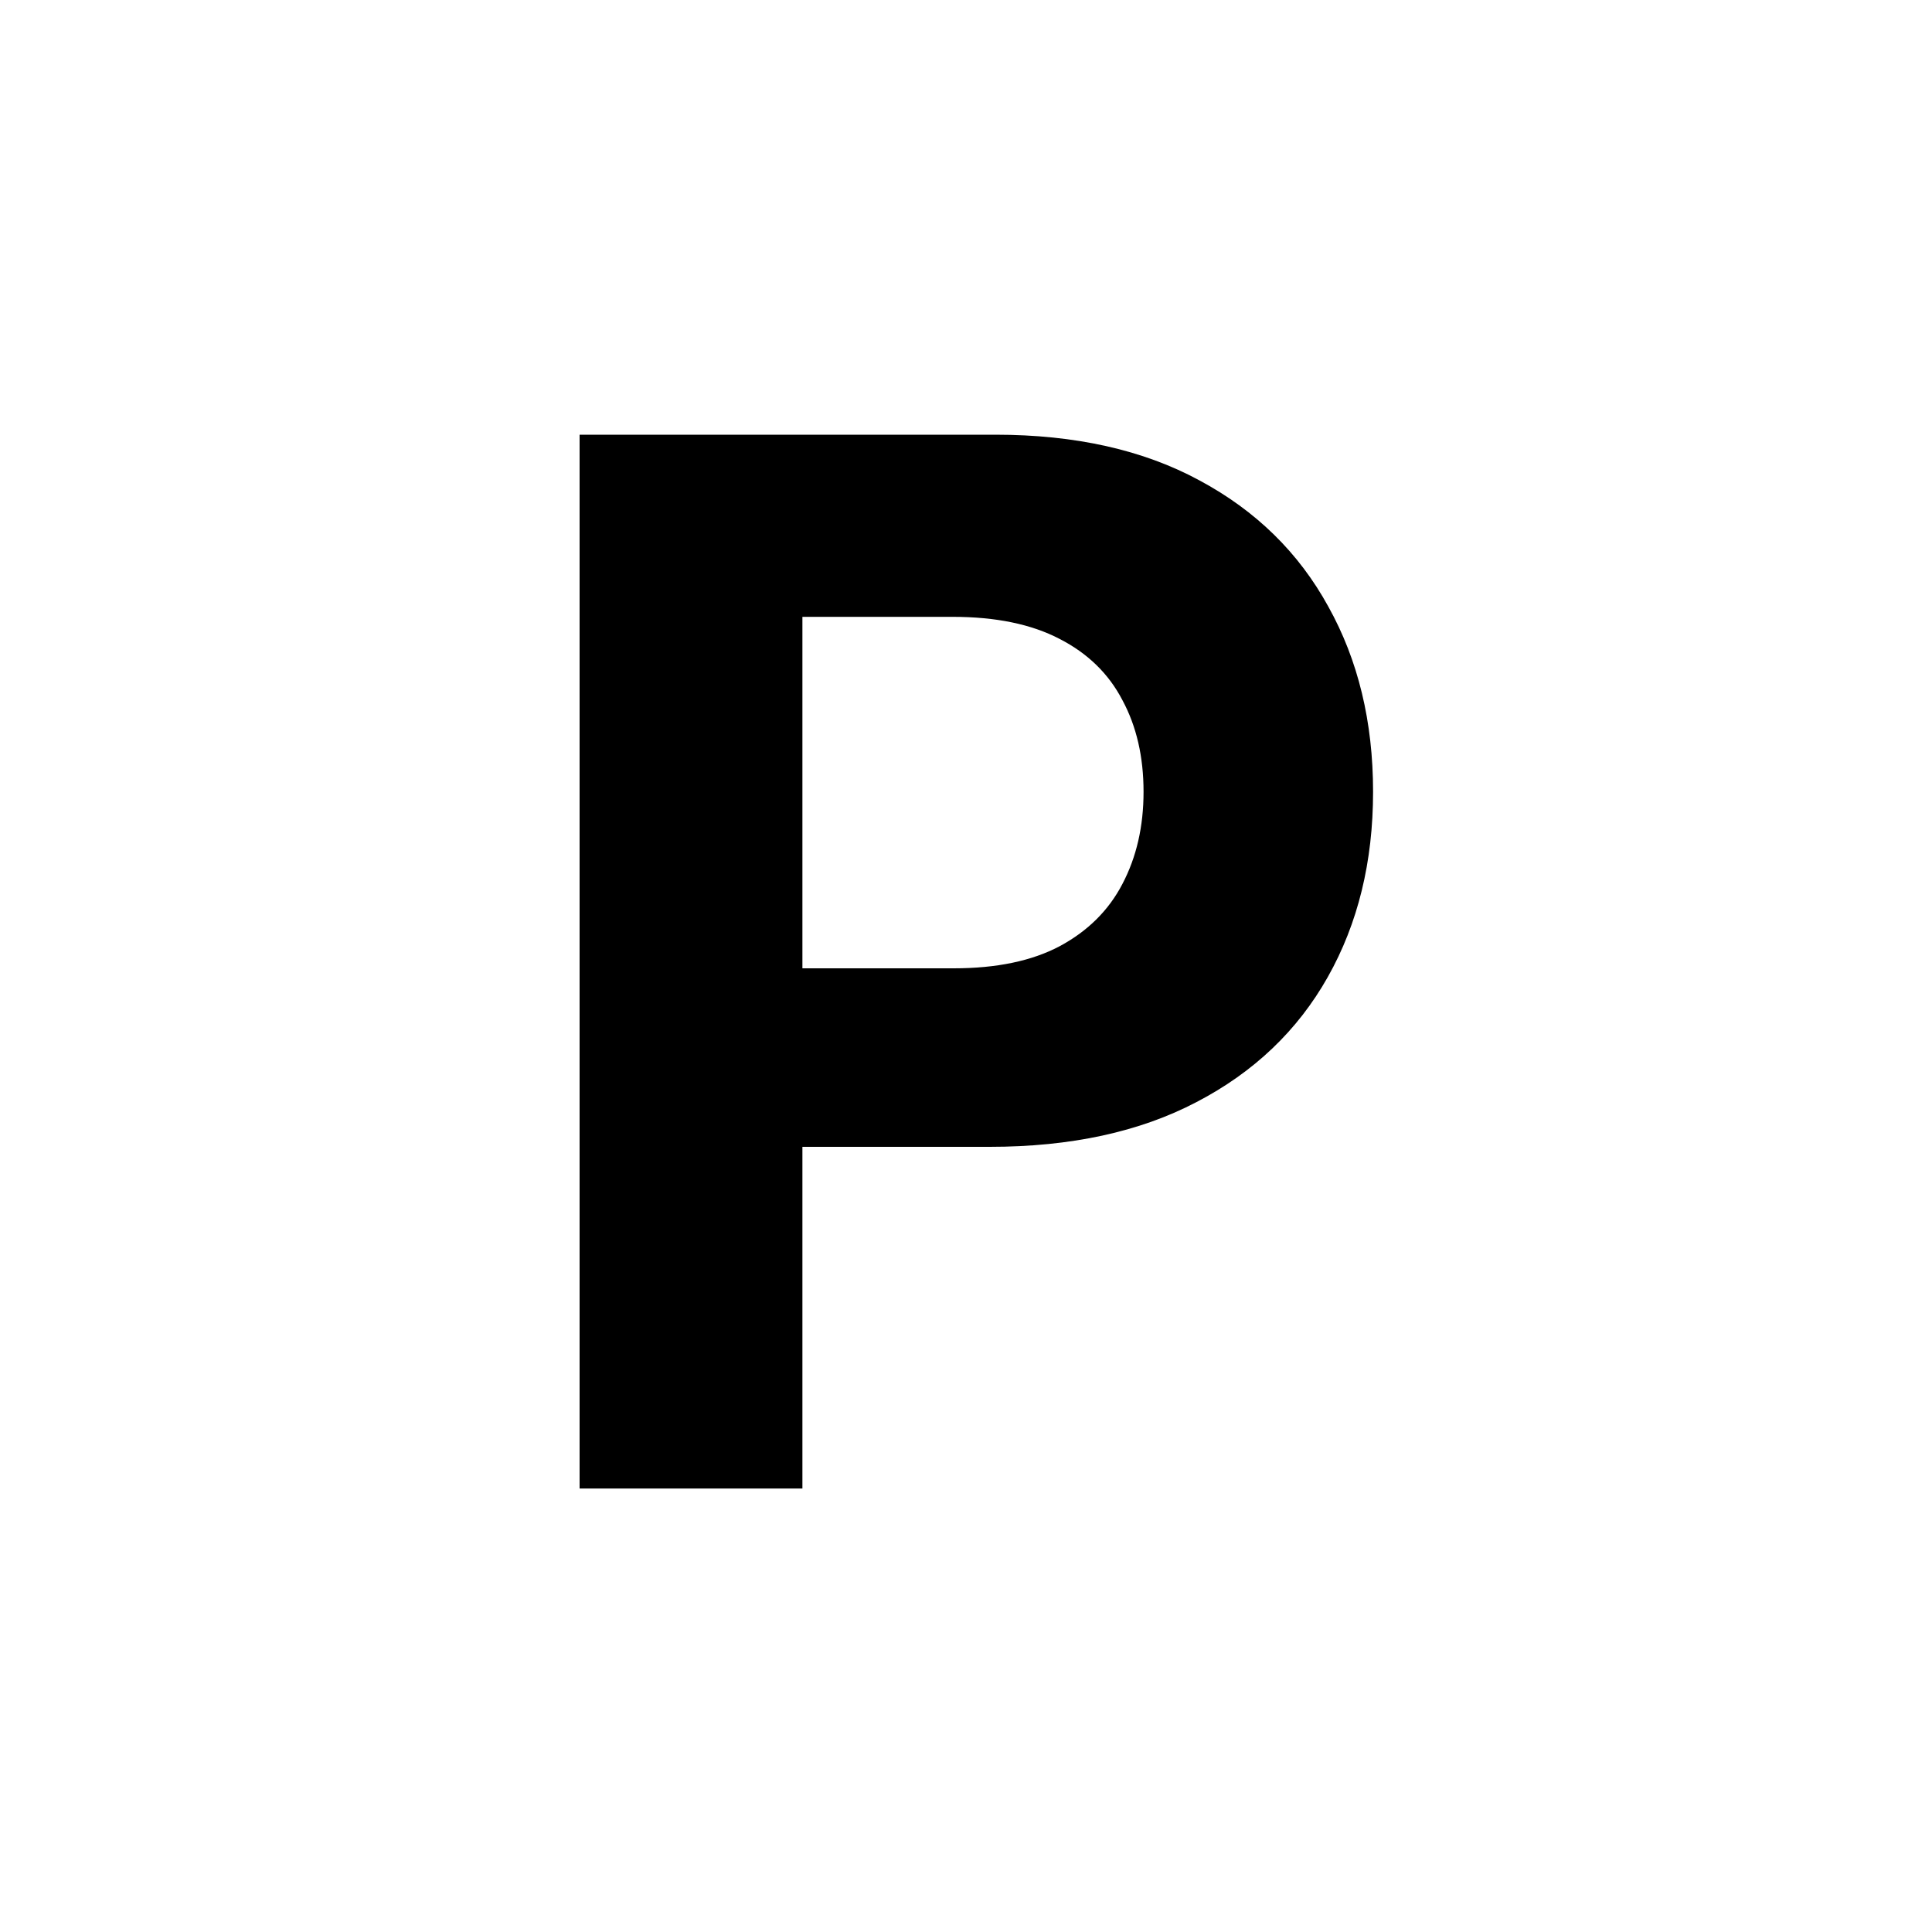
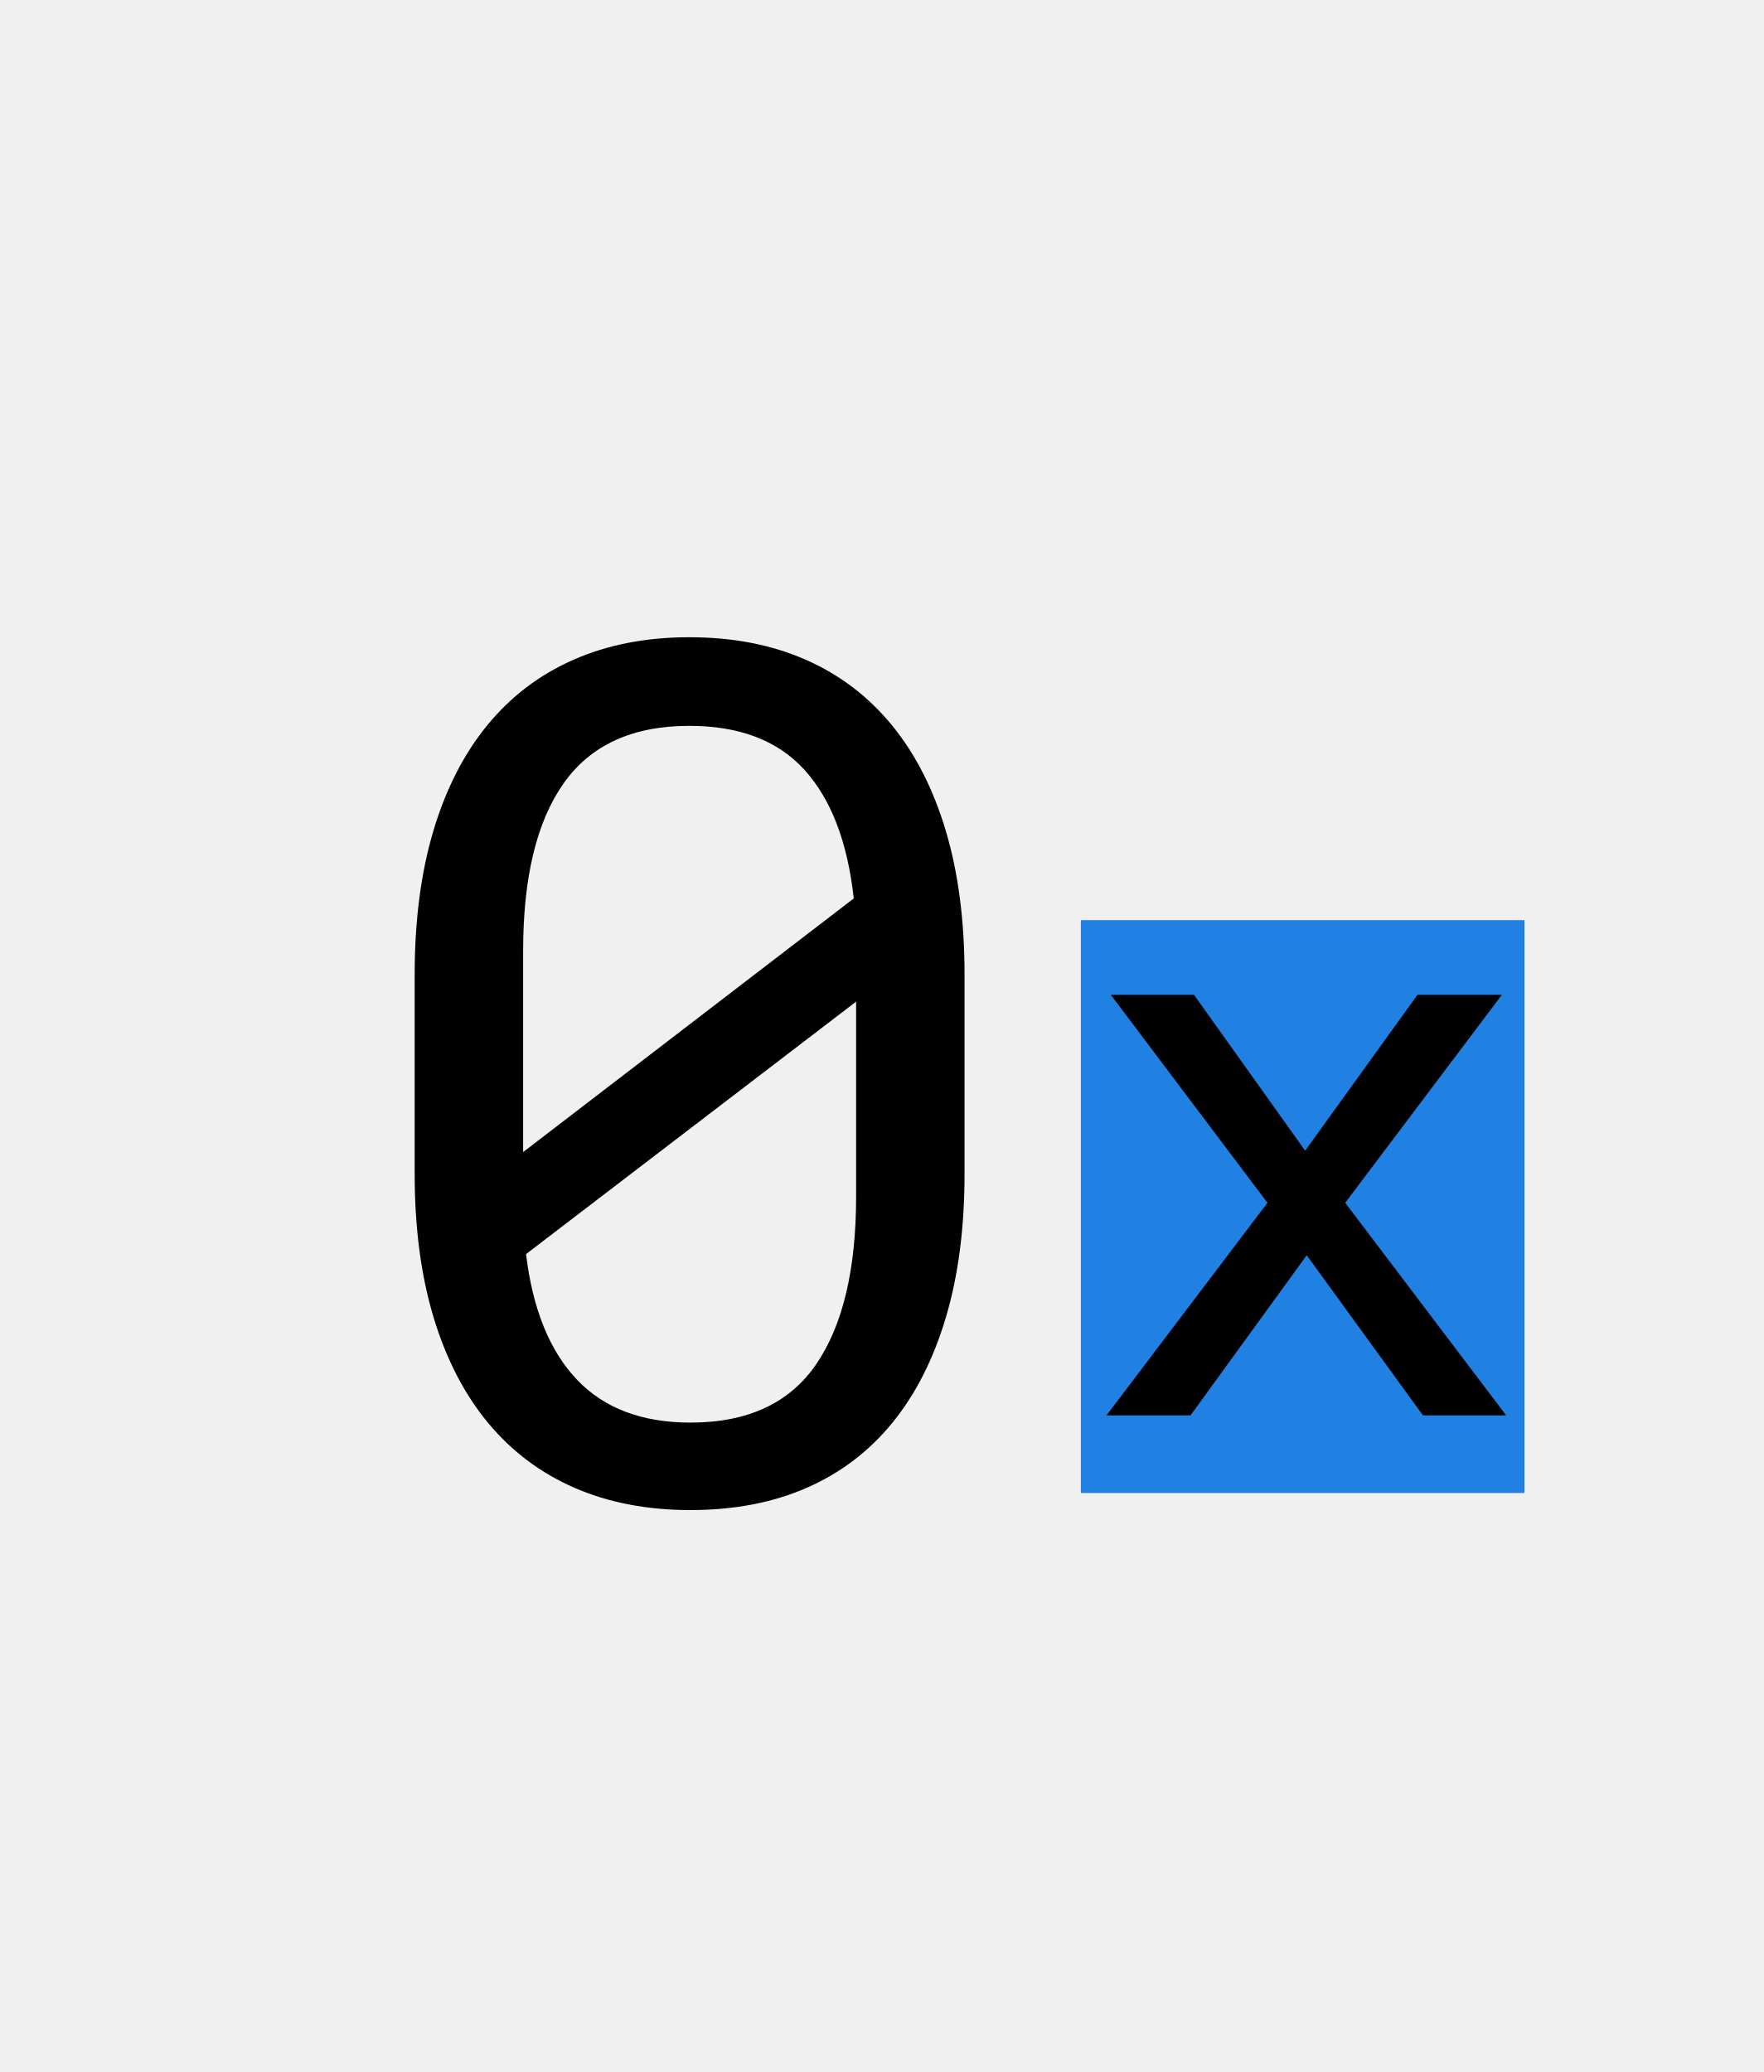
- <svg xmlns="http://www.w3.org/2000/svg" width="40" height="40" viewBox="0 0 40 40" fill="none">
-   <rect width="40" height="40" fill="white" />
-   <path d="M12 30.818V9H20.608C22.263 9 23.673 9.316 24.837 9.948C26.002 10.573 26.89 11.443 27.501 12.558C28.119 13.666 28.428 14.945 28.428 16.393C28.428 17.842 28.115 19.121 27.49 20.229C26.865 21.337 25.959 22.2 24.773 22.817C23.595 23.435 22.167 23.744 20.491 23.744H15.004V20.048H19.745C20.633 20.048 21.364 19.895 21.94 19.59C22.522 19.277 22.955 18.847 23.239 18.3C23.53 17.746 23.676 17.111 23.676 16.393C23.676 15.669 23.53 15.037 23.239 14.497C22.955 13.95 22.522 13.528 21.94 13.229C21.357 12.924 20.619 12.771 19.724 12.771H16.613V30.818H12Z" fill="black" />
+ <svg xmlns="http://www.w3.org/2000/svg" width="1033" zoomAndPan="magnify" viewBox="0 0 774.75 910.5" height="1214" preserveAspectRatio="xMidYMid meet" version="1.0">
+   <defs>
+     <g />
+     <clipPath id="6cd078ec12">
+       <path d="M 474.883 404.332 L 669.773 404.332 L 669.773 656.07 L 474.883 656.07 Z M 474.883 404.332 " clip-rule="nonzero" />
+     </clipPath>
+   </defs>
+   <g clip-path="url(#6cd078ec12)">
+     <path fill="#2081e2" d="M 474.883 404.332 L 669.773 404.332 L 669.773 656.324 L 474.883 656.324 Z M 474.883 404.332 " fill-opacity="1" fill-rule="nonzero" />
+   </g>
+   <g fill="#000000" fill-opacity="1">
+     <g transform="translate(145.0283, 658.4438)">
+       <g>
+         <path d="M 278.75 -142.703 C 278.75 -118.961 276.016 -97.91 270.547 -79.547 C 265.086 -61.191 257.234 -45.734 246.984 -33.172 C 236.734 -20.617 224.176 -11.098 209.312 -4.609 C 194.457 1.879 177.469 5.125 158.344 5.125 C 139.383 5.125 122.43 1.879 107.484 -4.609 C 92.535 -11.098 79.848 -20.617 69.422 -33.172 C 59.004 -45.734 51.02 -61.191 45.469 -79.547 C 39.926 -97.91 37.156 -118.961 37.156 -142.703 L 37.156 -230.078 C 37.156 -253.816 39.883 -274.867 45.344 -293.234 C 50.812 -311.598 58.711 -327.098 69.047 -339.734 C 79.379 -352.367 92.02 -361.973 106.969 -368.547 C 121.914 -375.129 138.867 -378.422 157.828 -378.422 C 176.953 -378.422 193.988 -375.129 208.938 -368.547 C 223.883 -361.973 236.523 -352.367 246.859 -339.734 C 257.191 -327.098 265.086 -311.598 270.547 -293.234 C 276.016 -274.867 278.75 -253.816 278.75 -230.078 Z M 84.812 -152.188 L 230.078 -263.641 C 227.348 -288.41 220.129 -307.242 208.422 -320.141 C 196.723 -333.035 179.859 -339.484 157.828 -339.484 C 132.891 -339.484 114.484 -331.066 102.609 -314.234 C 90.742 -297.41 84.812 -272.859 84.812 -240.578 Z M 231.109 -218.297 L 86.094 -107.359 C 88.988 -83.266 96.414 -64.898 108.375 -52.266 C 120.332 -39.629 136.988 -33.312 158.344 -33.312 C 183.445 -33.312 201.848 -41.848 213.547 -58.922 C 225.254 -76.004 231.109 -100.602 231.109 -132.719 Z M 231.109 -218.297 " />
+       </g>
+     </g>
+   </g>
+   <g fill="#000000" fill-opacity="1">
+     <g transform="translate(467.363, 621.9638)">
+       <g>
+         <path d="M 106.062 -116.312 L 155.422 -184.812 L 192.484 -184.812 L 123.656 -93.422 L 194.375 0 L 157.812 0 L 106.75 -70.375 L 55.688 0 L 18.781 0 L 89.5 -93.422 L 20.672 -184.812 L 57.219 -184.812 Z M 106.062 -116.312 " />
+       </g>
+     </g>
+   </g>
</svg>
